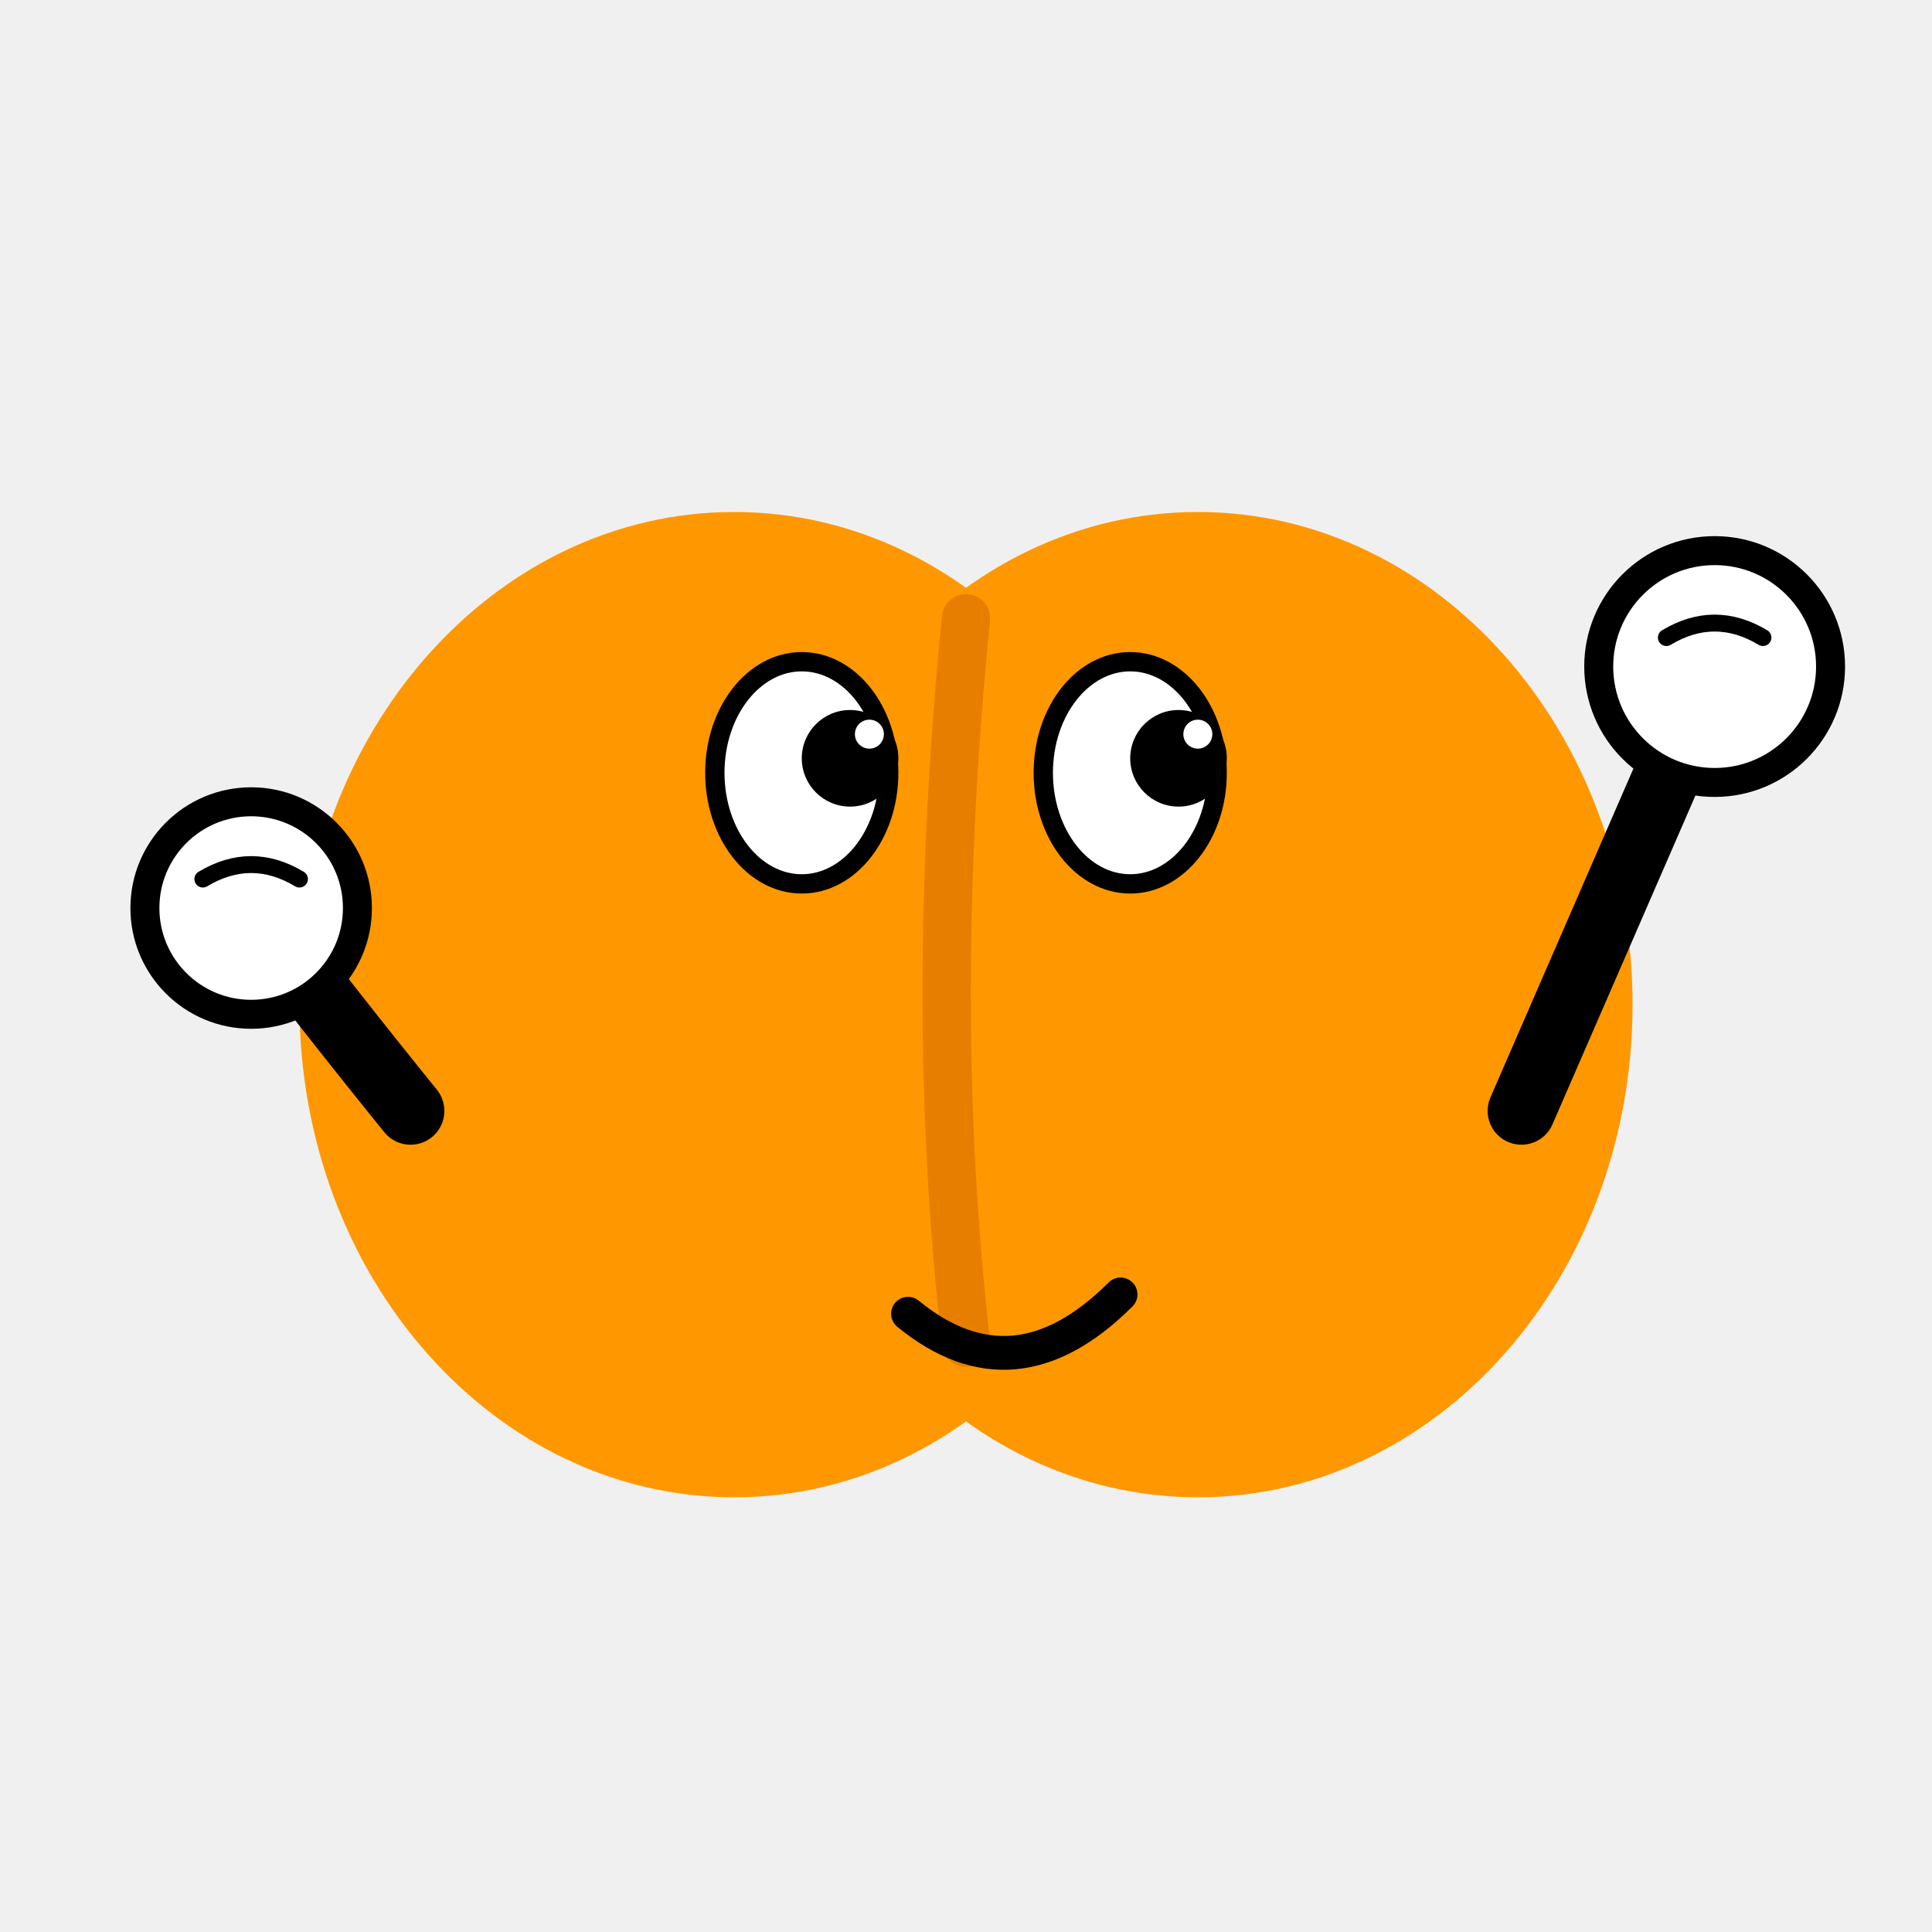
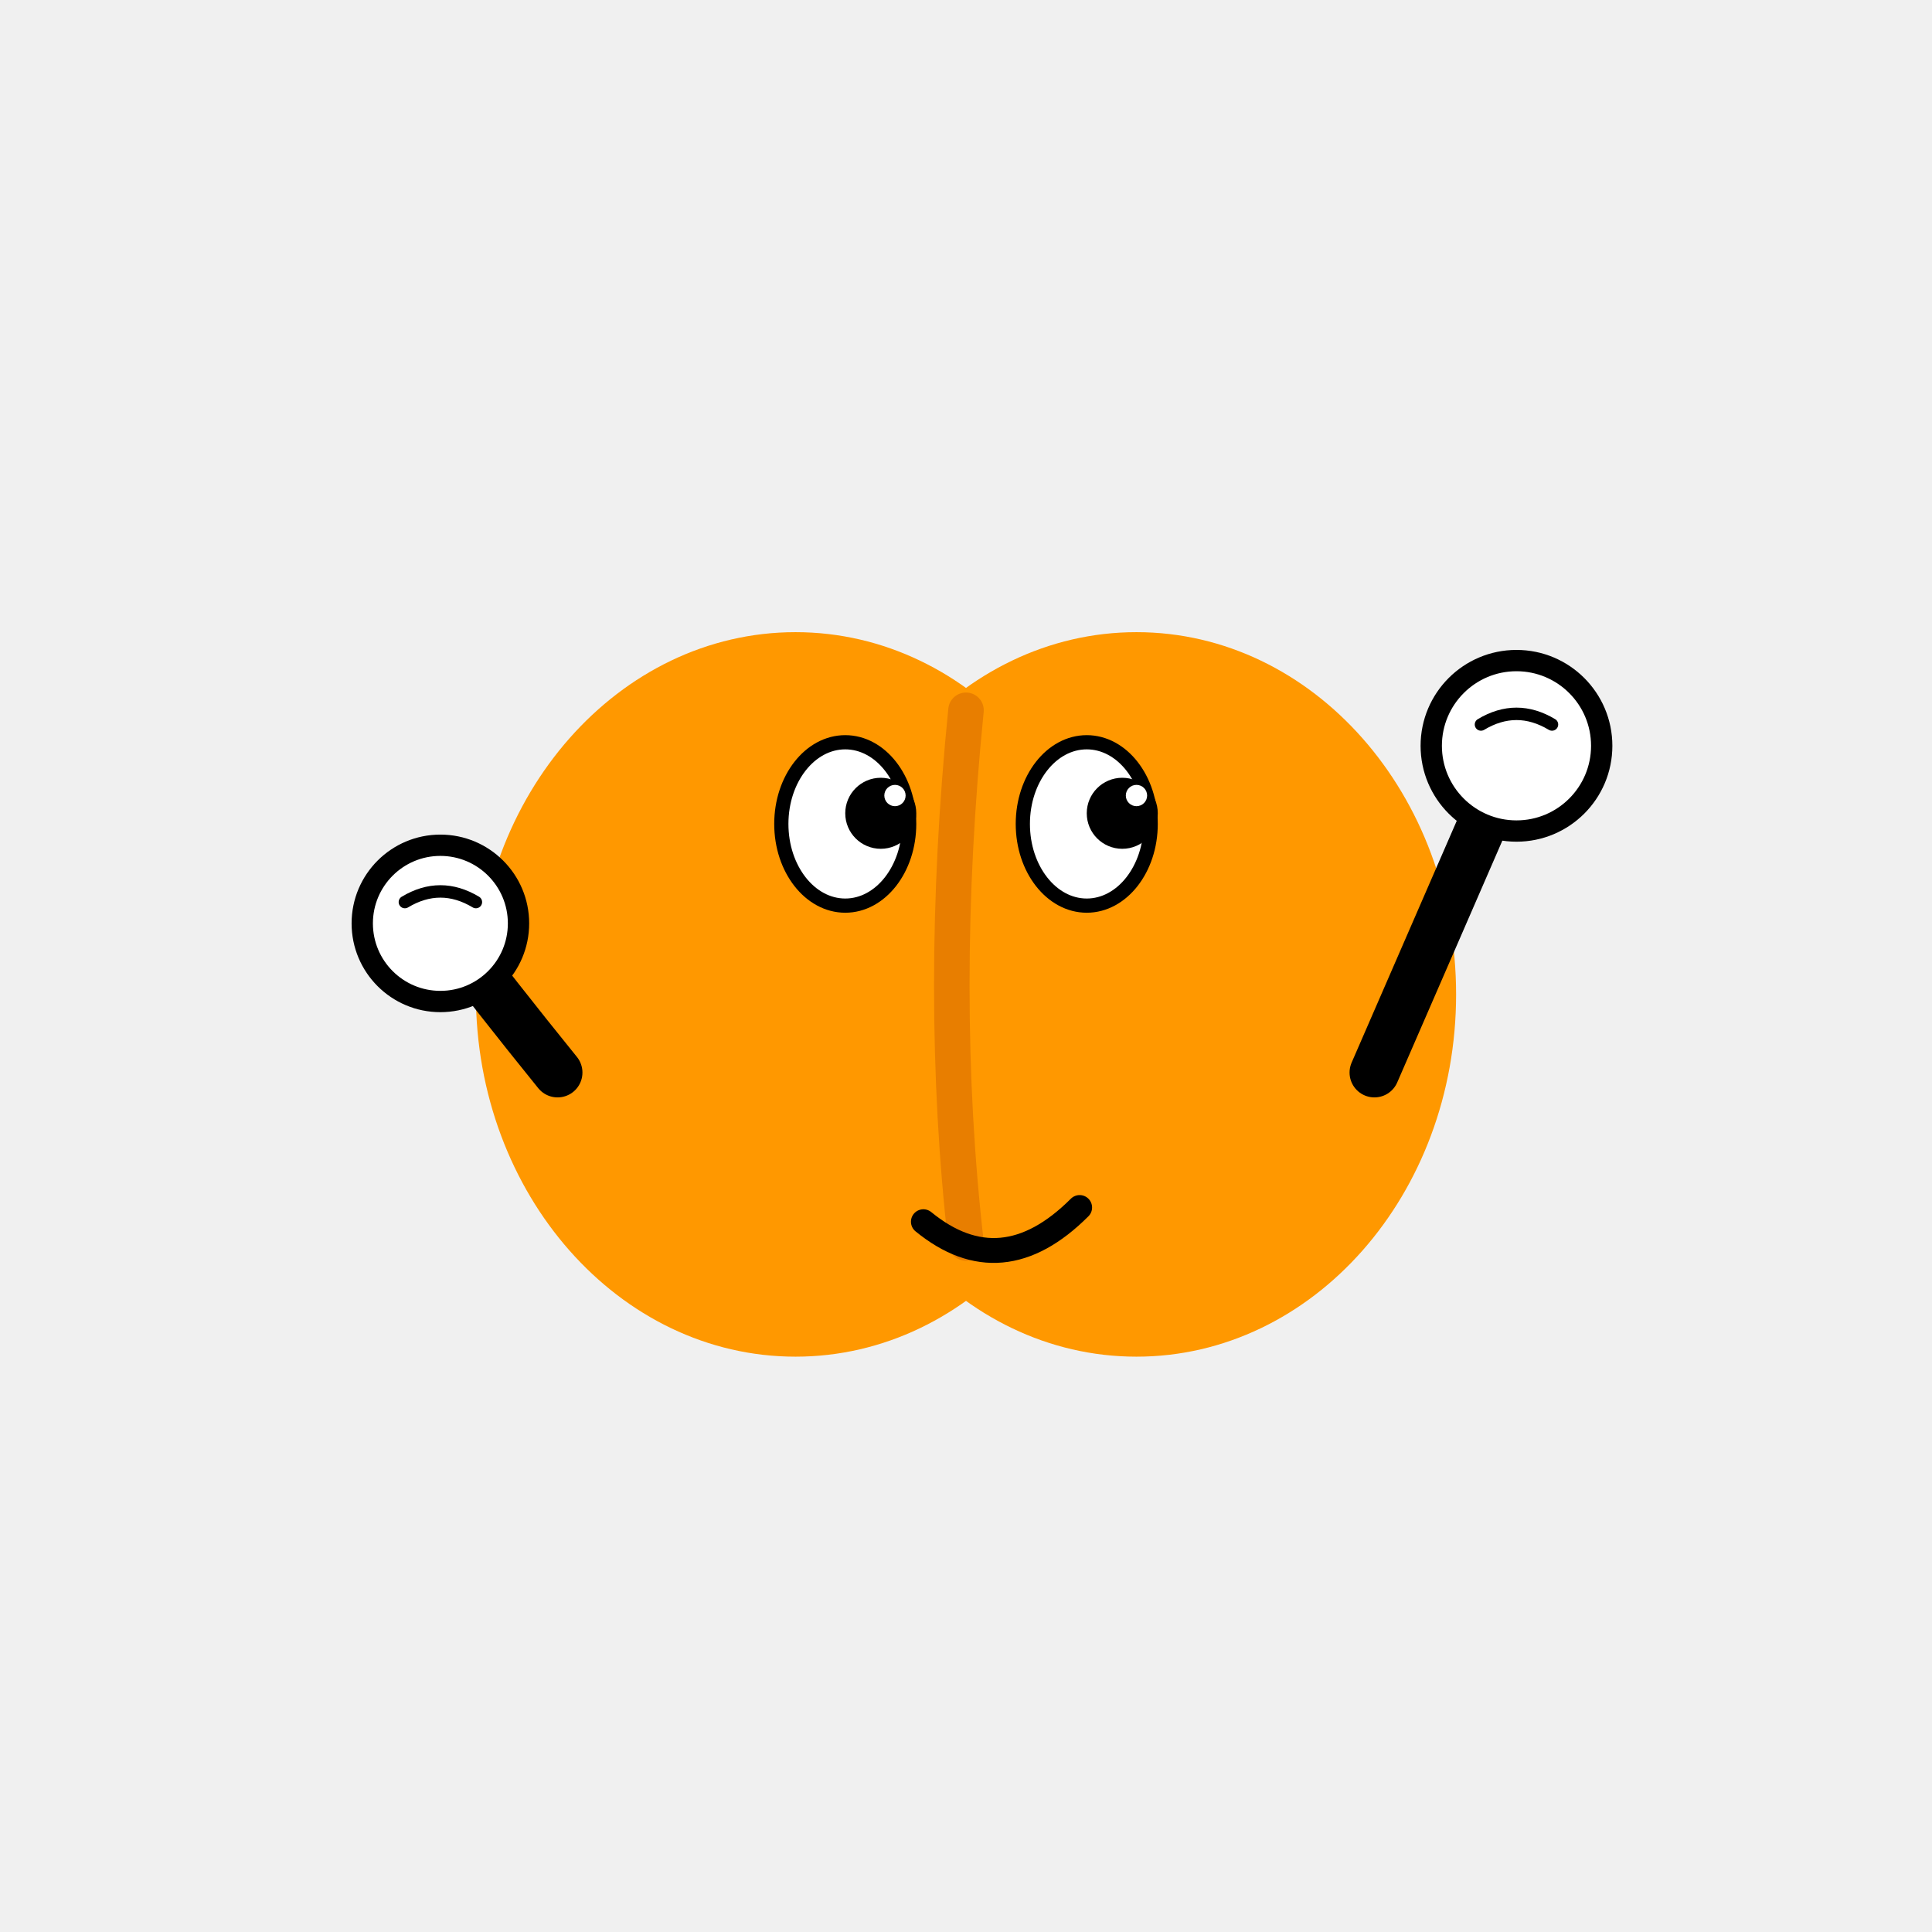
- <svg xmlns="http://www.w3.org/2000/svg" viewBox="0 0 400 400" width="512" height="512" role="img" aria-labelledby="smug-title smug-desc" style="overflow:hidden">
+ <svg xmlns="http://www.w3.org/2000/svg" viewBox="-72 -72 544 544" width="512" height="512" role="img" aria-labelledby="smug-title smug-desc" style="overflow:visible">
  <style>

    .root { transform-origin: 200px 290px; animation: bob 1.5s cubic-bezier(0.45, 0, 0.55, 1) infinite; }
    .arm-r { transform-origin: 330px 220px; animation: thumbs 1.5s cubic-bezier(0.34, 1.35, 0.64, 1) infinite; }
    @keyframes bob { 0%,100% { transform: translateY(0); } 50% { transform: translateY(-5px); } }
    @keyframes thumbs { 0%,100% { transform: rotate(0); } 50% { transform: rotate(10deg) translateY(-4px); } }


  </style>
  <g class="root">
    <ellipse cx="152" cy="208" rx="90" ry="102" fill="#FF9800" />
    <ellipse cx="248" cy="208" rx="90" ry="102" fill="#FF9800" />
    <path d="M200 128 Q192 208 200 278" fill="none" stroke="#E87E00" stroke-width="10" stroke-linecap="round" />
    <g class="arm-l">
      <path d="M85 230 Q68 209 52 188" fill="none" stroke="#000000" stroke-width="14" stroke-linecap="round" />
      <circle cx="52" cy="188" r="22" fill="#FFFFFF" stroke="#000000" stroke-width="6" />
      <path d="M42 182 Q52 176 62 182" fill="none" stroke="#000000" stroke-width="3.5" stroke-linecap="round" />
    </g>
    <g class="arm-r">
      <path d="M315 230 Q335 184 355 138" fill="none" stroke="#000000" stroke-width="14" stroke-linecap="round" />
      <circle cx="355" cy="138" r="24" fill="#FFFFFF" stroke="#000000" stroke-width="6" />
      <path d="M345 132 Q355 126 365 132" fill="none" stroke="#000000" stroke-width="3.5" stroke-linecap="round" />
    </g>
    <ellipse cx="166" cy="160" rx="18" ry="23" fill="#FFFFFF" stroke="#000000" stroke-width="4" />
    <circle cx="176" cy="157" r="10" fill="#000000" />
    <circle cx="180" cy="152" r="3" fill="#FFFFFF" />
    <ellipse cx="234" cy="160" rx="18" ry="23" fill="#FFFFFF" stroke="#000000" stroke-width="4" />
    <circle cx="244" cy="157" r="10" fill="#000000" />
    <circle cx="248" cy="152" r="3" fill="#FFFFFF" />
    <path d="M188 272 Q210 290 232 268" fill="none" stroke="#000000" stroke-width="7" stroke-linecap="round" />
  </g>
</svg>
